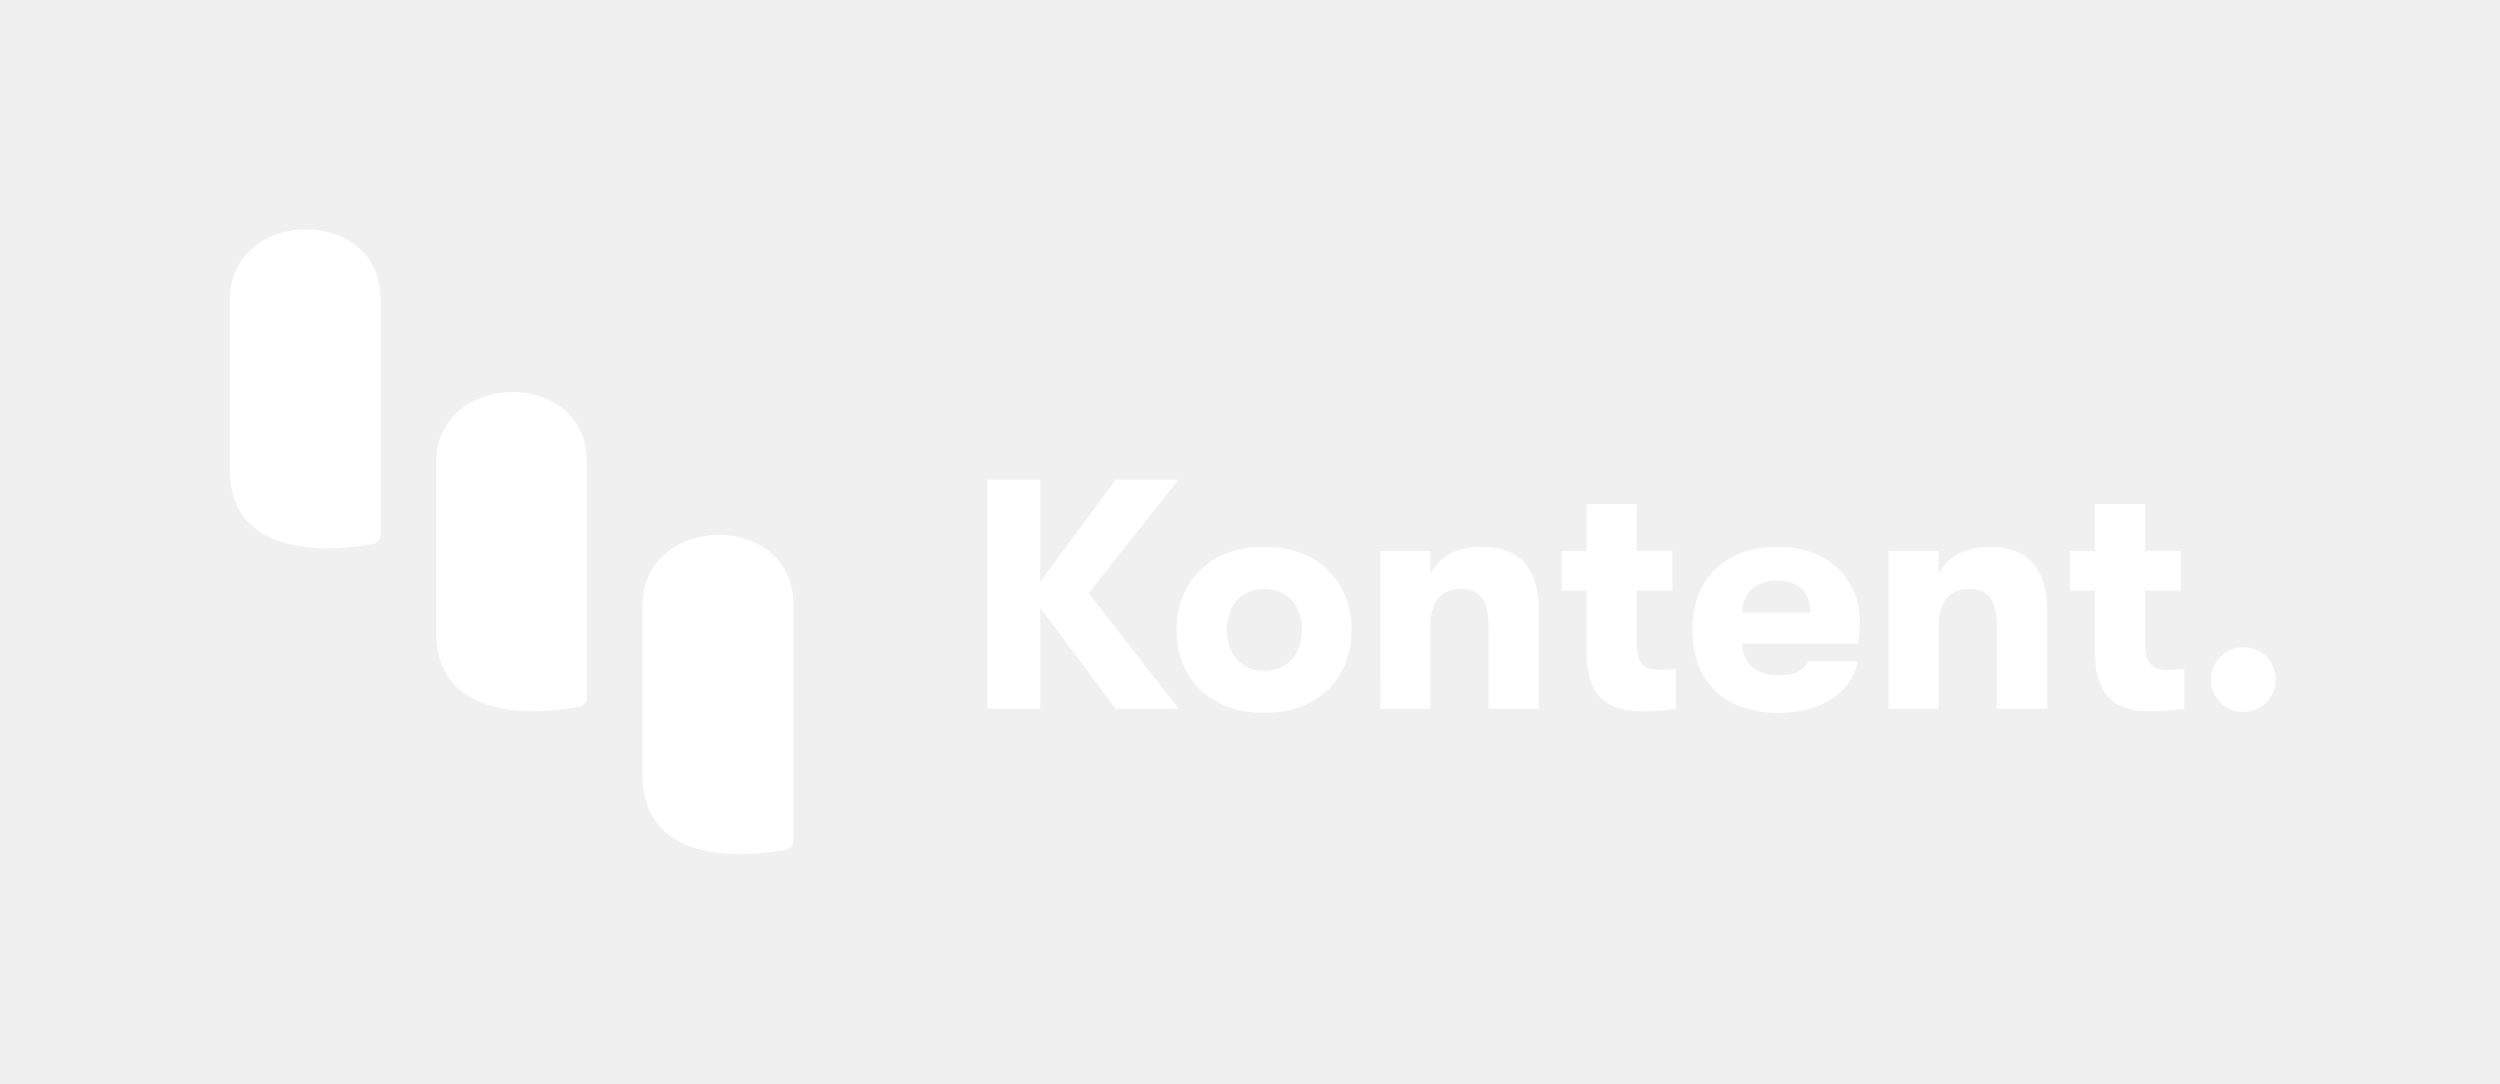
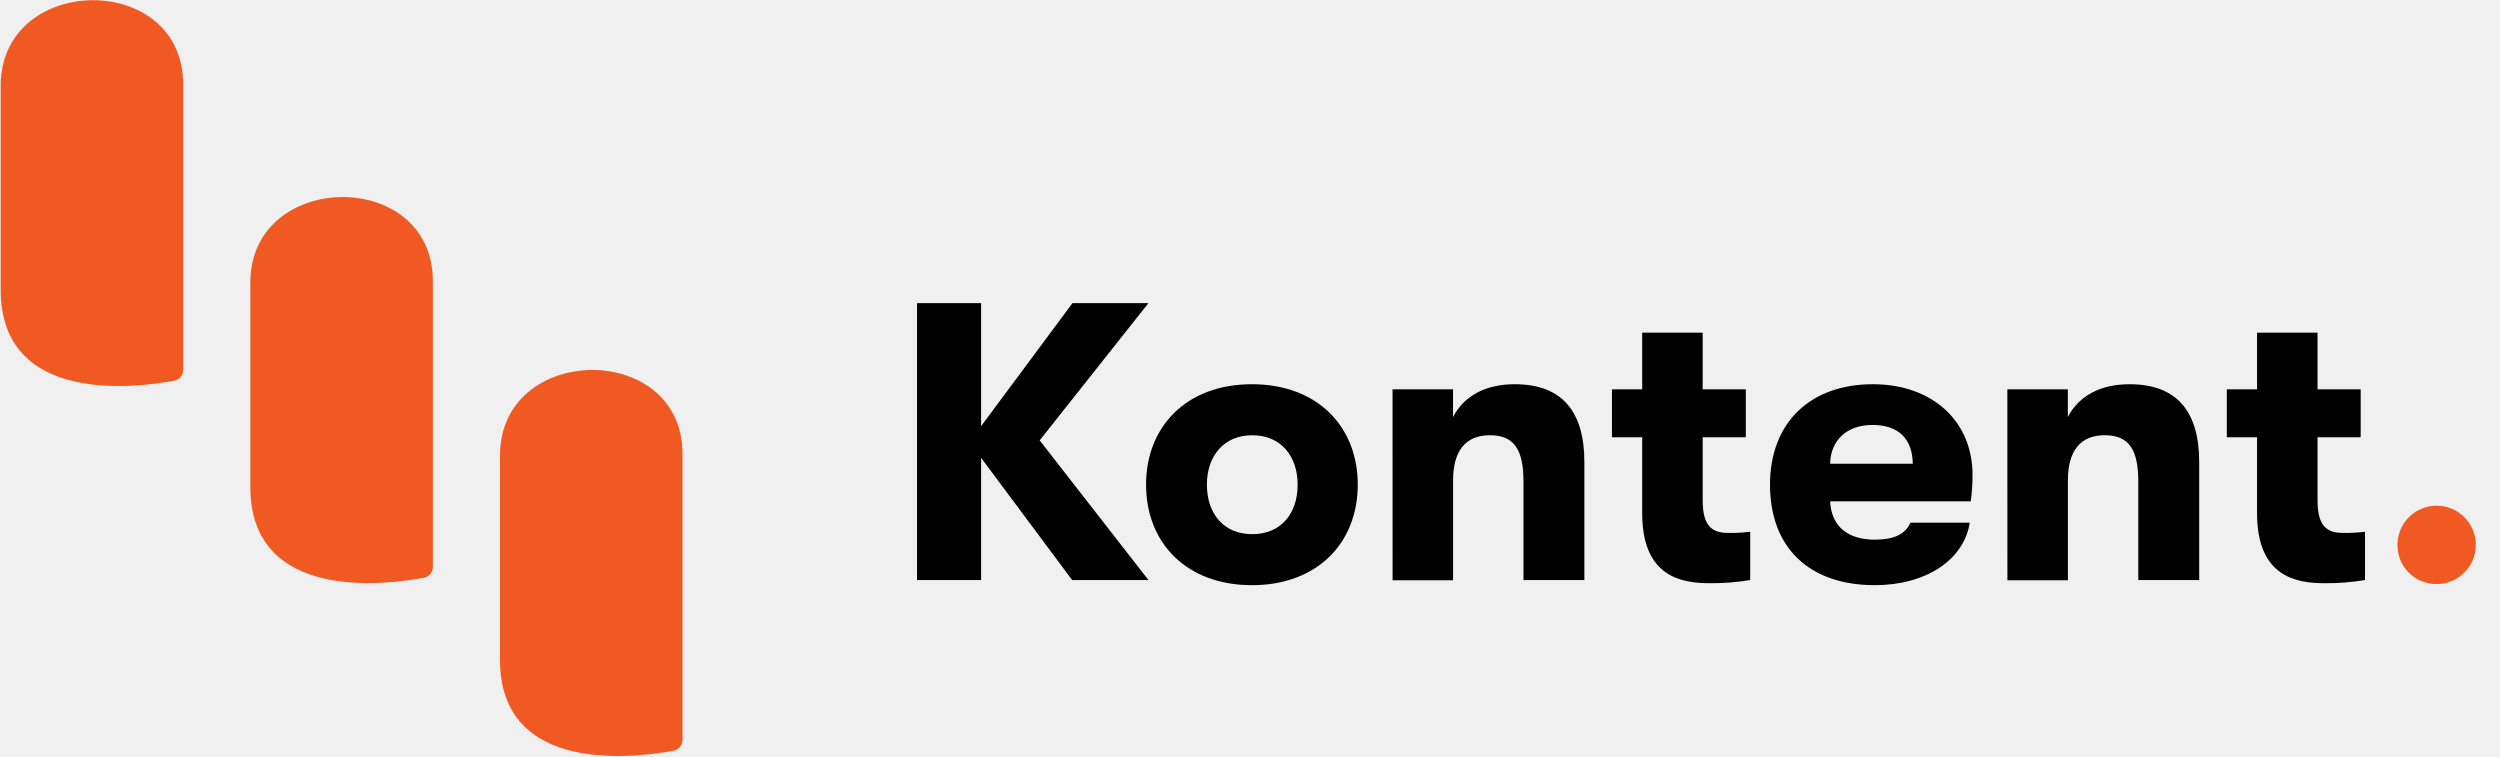
- <svg xmlns="http://www.w3.org/2000/svg" id="Layer_1" data-name="Layer 1" viewBox="0 0 600 260">
+ <svg xmlns="http://www.w3.org/2000/svg" id="Layer_1" data-name="Layer 1" viewBox="0 0 496 150">
  <defs>
-     <style>.cls-1{fill:none;}.cls-2{fill:#fff;}</style>
+     <style>.cls-1{fill:#f05a22;}</style>
  </defs>
-   <rect class="cls-1" width="600" height="260" />
-   <path class="cls-2" d="M91.34,71.7v56.7a2.15,2.15,0,0,1-1.74,2.12c-7.23,1.37-34.46,5-34.46-18V72c0-22.32,36.2-22.82,36.2-.26" />
-   <path class="cls-2" d="M140.88,110.79V167.5a2.14,2.14,0,0,1-1.75,2.11c-7.23,1.38-34.46,5-34.46-18V111.05c0-22.31,36.21-22.81,36.21-.26" />
-   <path class="cls-2" d="M190.41,145.1v56.71a2.15,2.15,0,0,1-1.75,2.12c-7.23,1.37-34.46,5-34.46-18v-40.6c0-22.31,36.21-22.81,36.21-.26" />
-   <path class="cls-2" d="M261.27,142.37l21.58,27.71H267.71l-18.06-24.25v24.25H236.94V115.14h12.71v24.41l18.13-24.41h15.07Z" />
-   <path class="cls-2" d="M282.38,151.16c0-11.53,8-19.93,21-19.93s21,8.4,21,19.93-8,19.94-21,19.94S282.38,162.7,282.38,151.16Zm30.07,0c0-5.73-3.38-9.81-9-9.81s-9,4.08-9,9.81,3.3,9.82,9,9.82S312.45,156.89,312.45,151.16Z" />
-   <path class="cls-2" d="M331.28,132.25h12v5.49c2.2-4.24,6.52-6.51,12.25-6.51,9.18,0,13.81,5.18,13.81,15.46v23.39H357.26V150.61c0-6.35-1.8-9.26-6.67-9.26s-7.3,3.14-7.3,9v19.78h-12Z" />
-   <path class="cls-2" d="M402.24,160.5v9.58a47.22,47.22,0,0,1-8,.63c-5.66,0-13.43-1.26-13.43-13.89V141.75h-6v-9.5h6V121h12v11.23h8.56v9.5h-8.56V154.3c0,5.58,2.28,6.44,5.26,6.44A33.32,33.32,0,0,0,402.24,160.5Z" />
-   <path class="cls-2" d="M446,154.46H418.1c.23,4.95,3.53,7.61,8.87,7.61,3.69,0,6-1,7.06-3.37H445.8c-1.17,7.46-8.79,12.4-18.83,12.4-12.88,0-20.8-7.3-20.8-19.94,0-12.4,8.08-19.93,20.4-19.93,11.78,0,19.78,7.3,19.78,18A40.23,40.23,0,0,1,446,154.46ZM434.5,147c-.08-5-2.9-7.69-8-7.69s-8.32,3.06-8.4,7.69Z" />
-   <path class="cls-2" d="M453.26,132.25h12v5.49c2.2-4.24,6.52-6.51,12.24-6.51,9.19,0,13.82,5.18,13.82,15.46v23.39H479.24V150.61c0-6.35-1.8-9.26-6.67-9.26s-7.3,3.14-7.3,9v19.78h-12Z" />
-   <path class="cls-2" d="M524.22,160.5v9.58a47.26,47.26,0,0,1-8,.63c-5.65,0-13.42-1.26-13.42-13.89V141.75h-6v-9.5h6V121h12v11.23h8.56v9.5H514.8V154.3c0,5.58,2.28,6.44,5.26,6.44A33.44,33.44,0,0,0,524.22,160.5Z" />
-   <path class="cls-2" d="M530.66,163.17a7.77,7.77,0,1,1,7.77,7.7A7.67,7.67,0,0,1,530.66,163.17Z" />
-   <rect class="cls-1" width="600" height="260" />
+   <path class="cls-1" d="M36.34,16.7V73.4a2.15,2.15,0,0,1-1.74,2.12c-7.23,1.37-34.46,5-34.46-18V17c0-22.32,36.2-22.82,36.2-.26" />
+   <path class="cls-1" d="M85.88,55.79V112.5a2.14,2.14,0,0,1-1.75,2.11c-7.23,1.38-34.46,5-34.46-18V56.05c0-22.31,36.21-22.81,36.21-.26" />
+   <path class="cls-1" d="M135.41,90.1v56.71a2.15,2.15,0,0,1-1.75,2.12c-7.23,1.37-34.46,5-34.46-18V90.36c0-22.31,36.21-22.81,36.21-.26" />
+   <path d="M206.27,87.37l21.58,27.71H212.71L194.65,90.83v24.25H181.94V60.14h12.71V84.55l18.13-24.41h15.07Z" />
+   <path d="M227.38,96.16c0-11.53,8-19.93,21-19.93s21,8.4,21,19.93-8,19.94-21,19.94S227.38,107.7,227.38,96.16Zm30.07,0c0-5.73-3.38-9.81-9-9.81s-9,4.08-9,9.81,3.3,9.82,9,9.82S257.45,101.89,257.45,96.16Z" />
+   <path d="M276.28,77.25h12v5.49c2.2-4.24,6.52-6.51,12.25-6.51,9.18,0,13.81,5.18,13.81,15.46v23.39H302.26V95.61c0-6.35-1.8-9.26-6.67-9.26s-7.3,3.14-7.3,9v19.78h-12Z" />
+   <path d="M347.24,105.5v9.58a47.22,47.22,0,0,1-8,.63c-5.66,0-13.43-1.26-13.43-13.89V86.75h-6v-9.5h6V66h12V77.25h8.56v9.5h-8.56V99.3c0,5.58,2.28,6.44,5.26,6.44A33.32,33.32,0,0,0,347.24,105.5Z" />
+   <path d="M391,99.46H363.1c.23,5,3.53,7.61,8.87,7.61,3.69,0,6-1,7.06-3.37H390.8c-1.17,7.46-8.79,12.4-18.83,12.4-12.88,0-20.8-7.3-20.8-19.94,0-12.4,8.08-19.93,20.4-19.93,11.78,0,19.78,7.3,19.78,18A40.23,40.23,0,0,1,391,99.46ZM379.5,92c-.08-5-2.9-7.69-8-7.69s-8.32,3.06-8.4,7.69Z" />
+   <path d="M398.26,77.25h12v5.49c2.2-4.24,6.52-6.51,12.24-6.51,9.19,0,13.82,5.18,13.82,15.46v23.39H424.24V95.61c0-6.35-1.8-9.26-6.67-9.26s-7.3,3.14-7.3,9v19.78h-12Z" />
+   <path d="M469.22,105.5v9.58a47.26,47.26,0,0,1-8,.63c-5.65,0-13.42-1.26-13.42-13.89V86.75h-6v-9.5h6V66h12V77.25h8.56v9.5H459.8V99.3c0,5.58,2.28,6.44,5.26,6.44A33.44,33.44,0,0,0,469.22,105.5Z" />
+   <path class="cls-1" d="M475.66,108.17a7.77,7.77,0,1,1,7.77,7.7A7.67,7.67,0,0,1,475.66,108.17Z" />
</svg>
